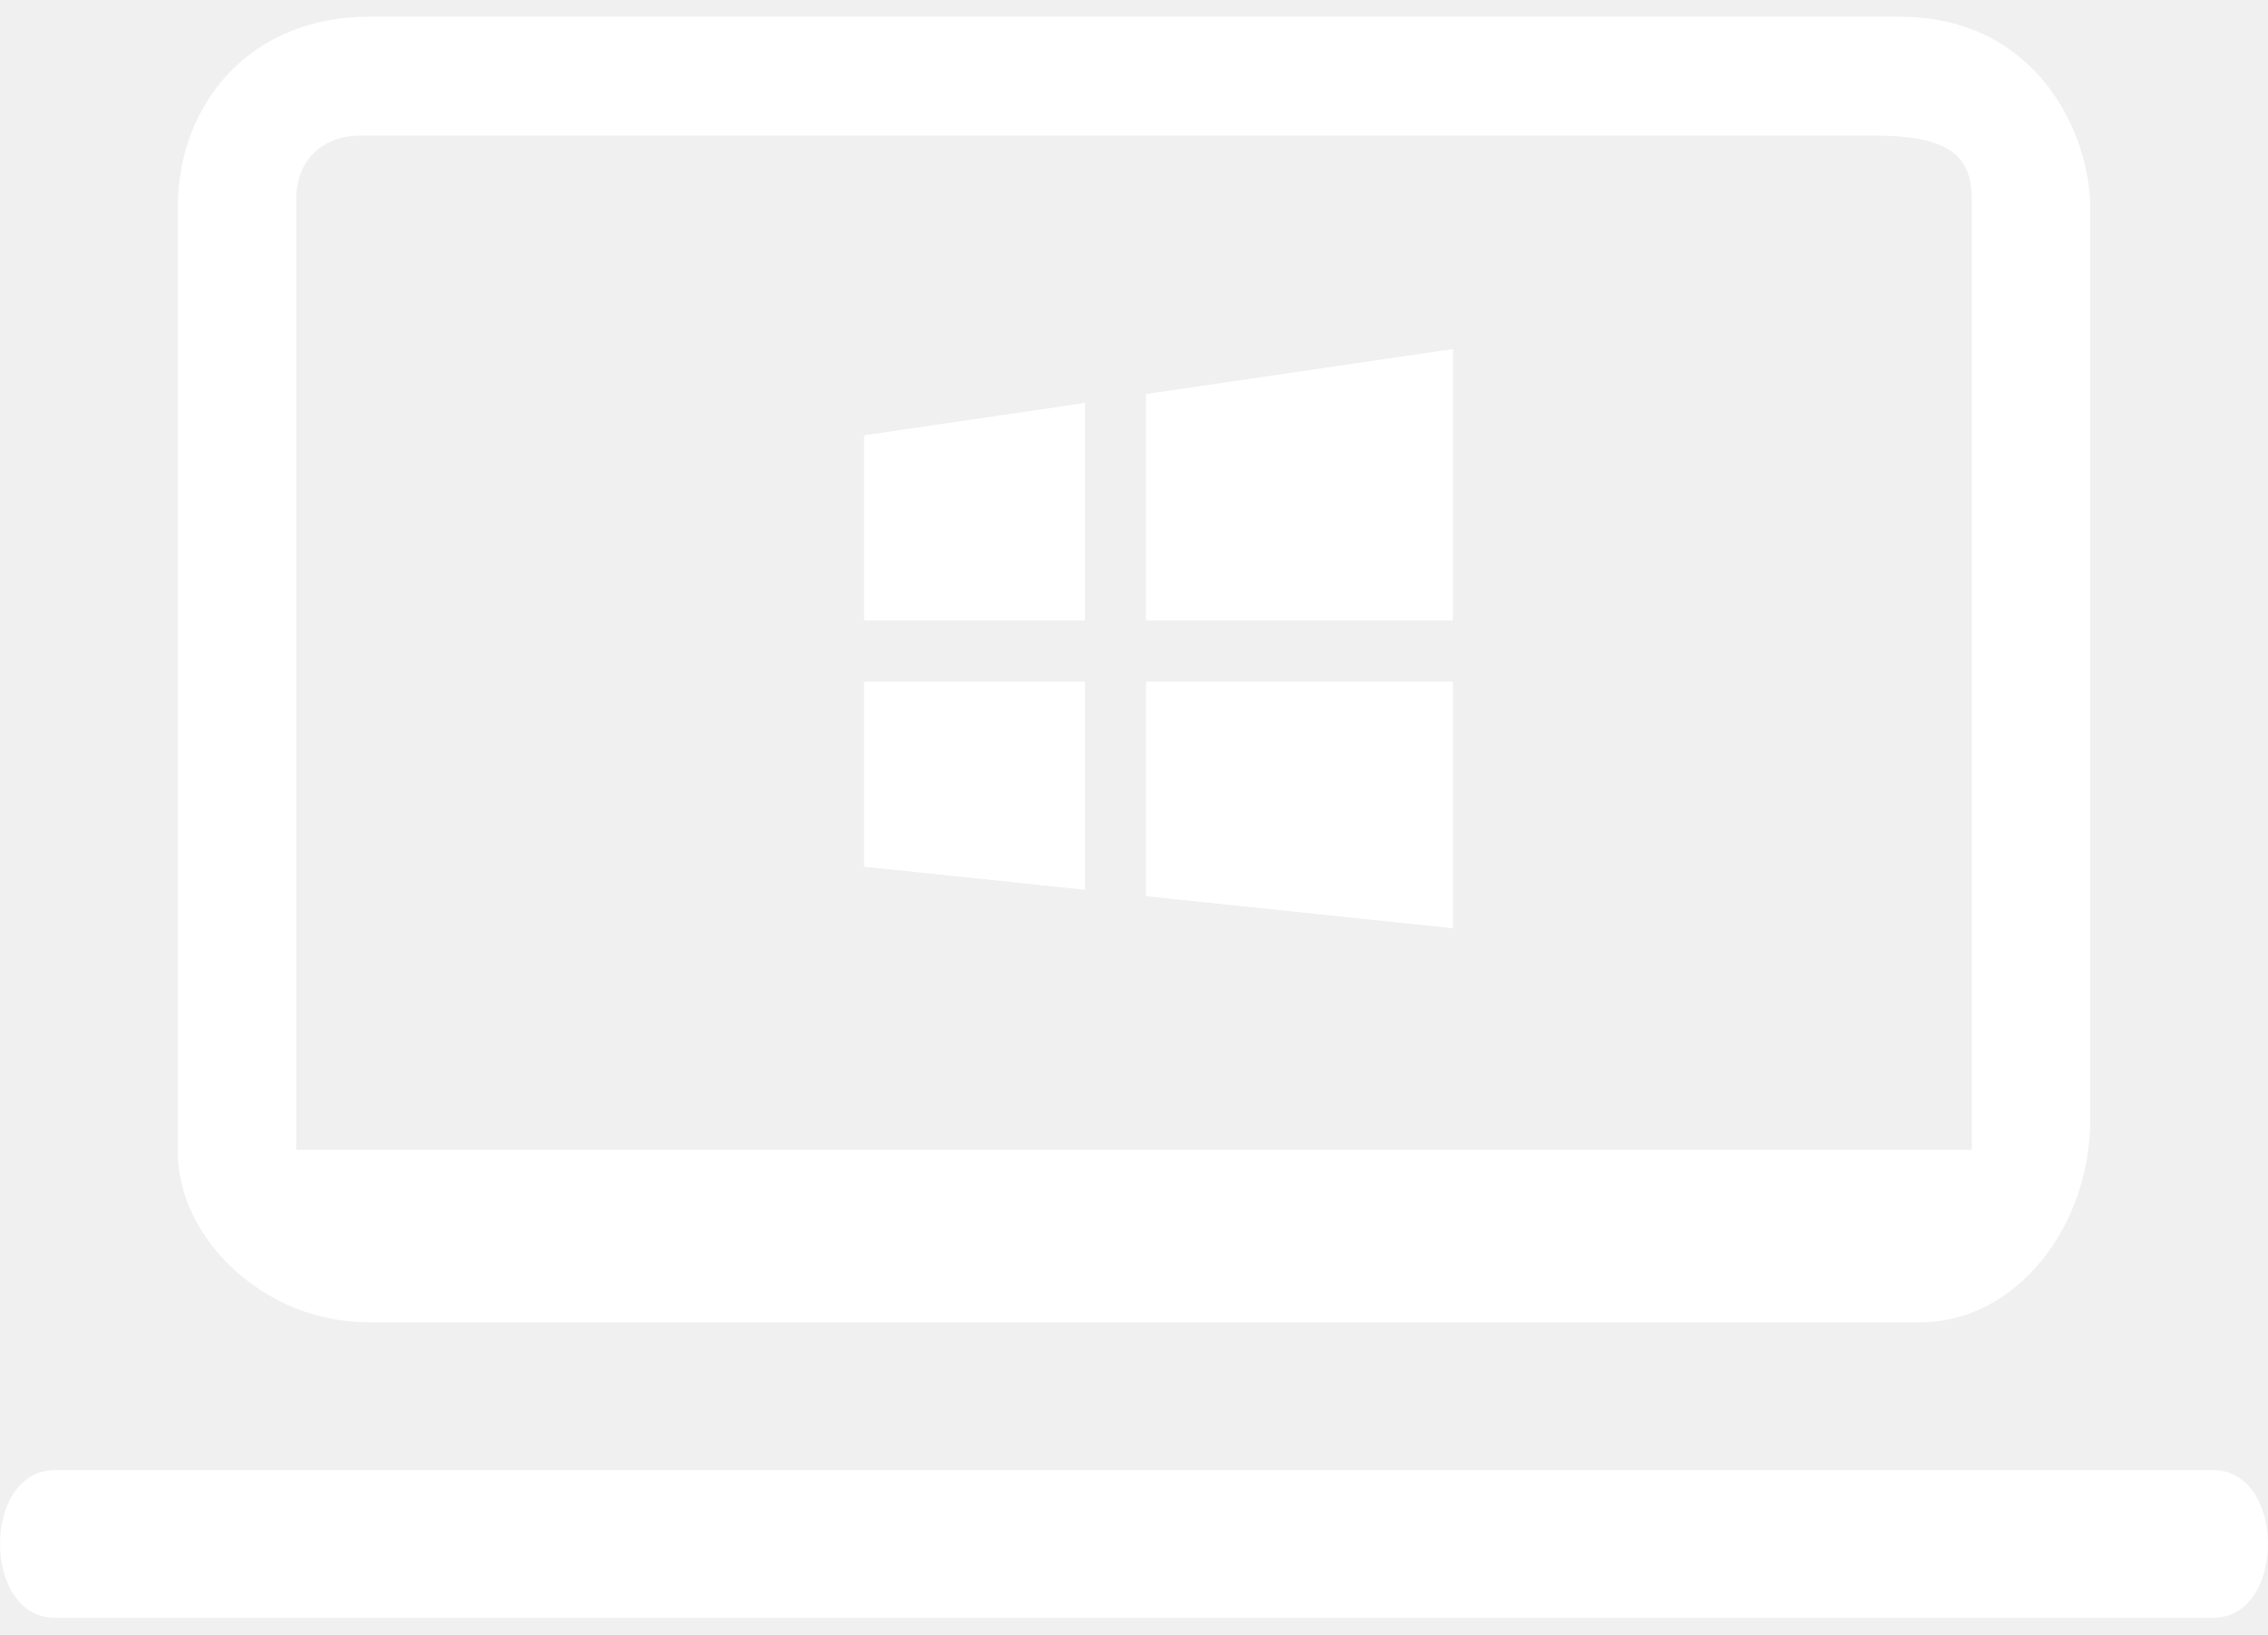
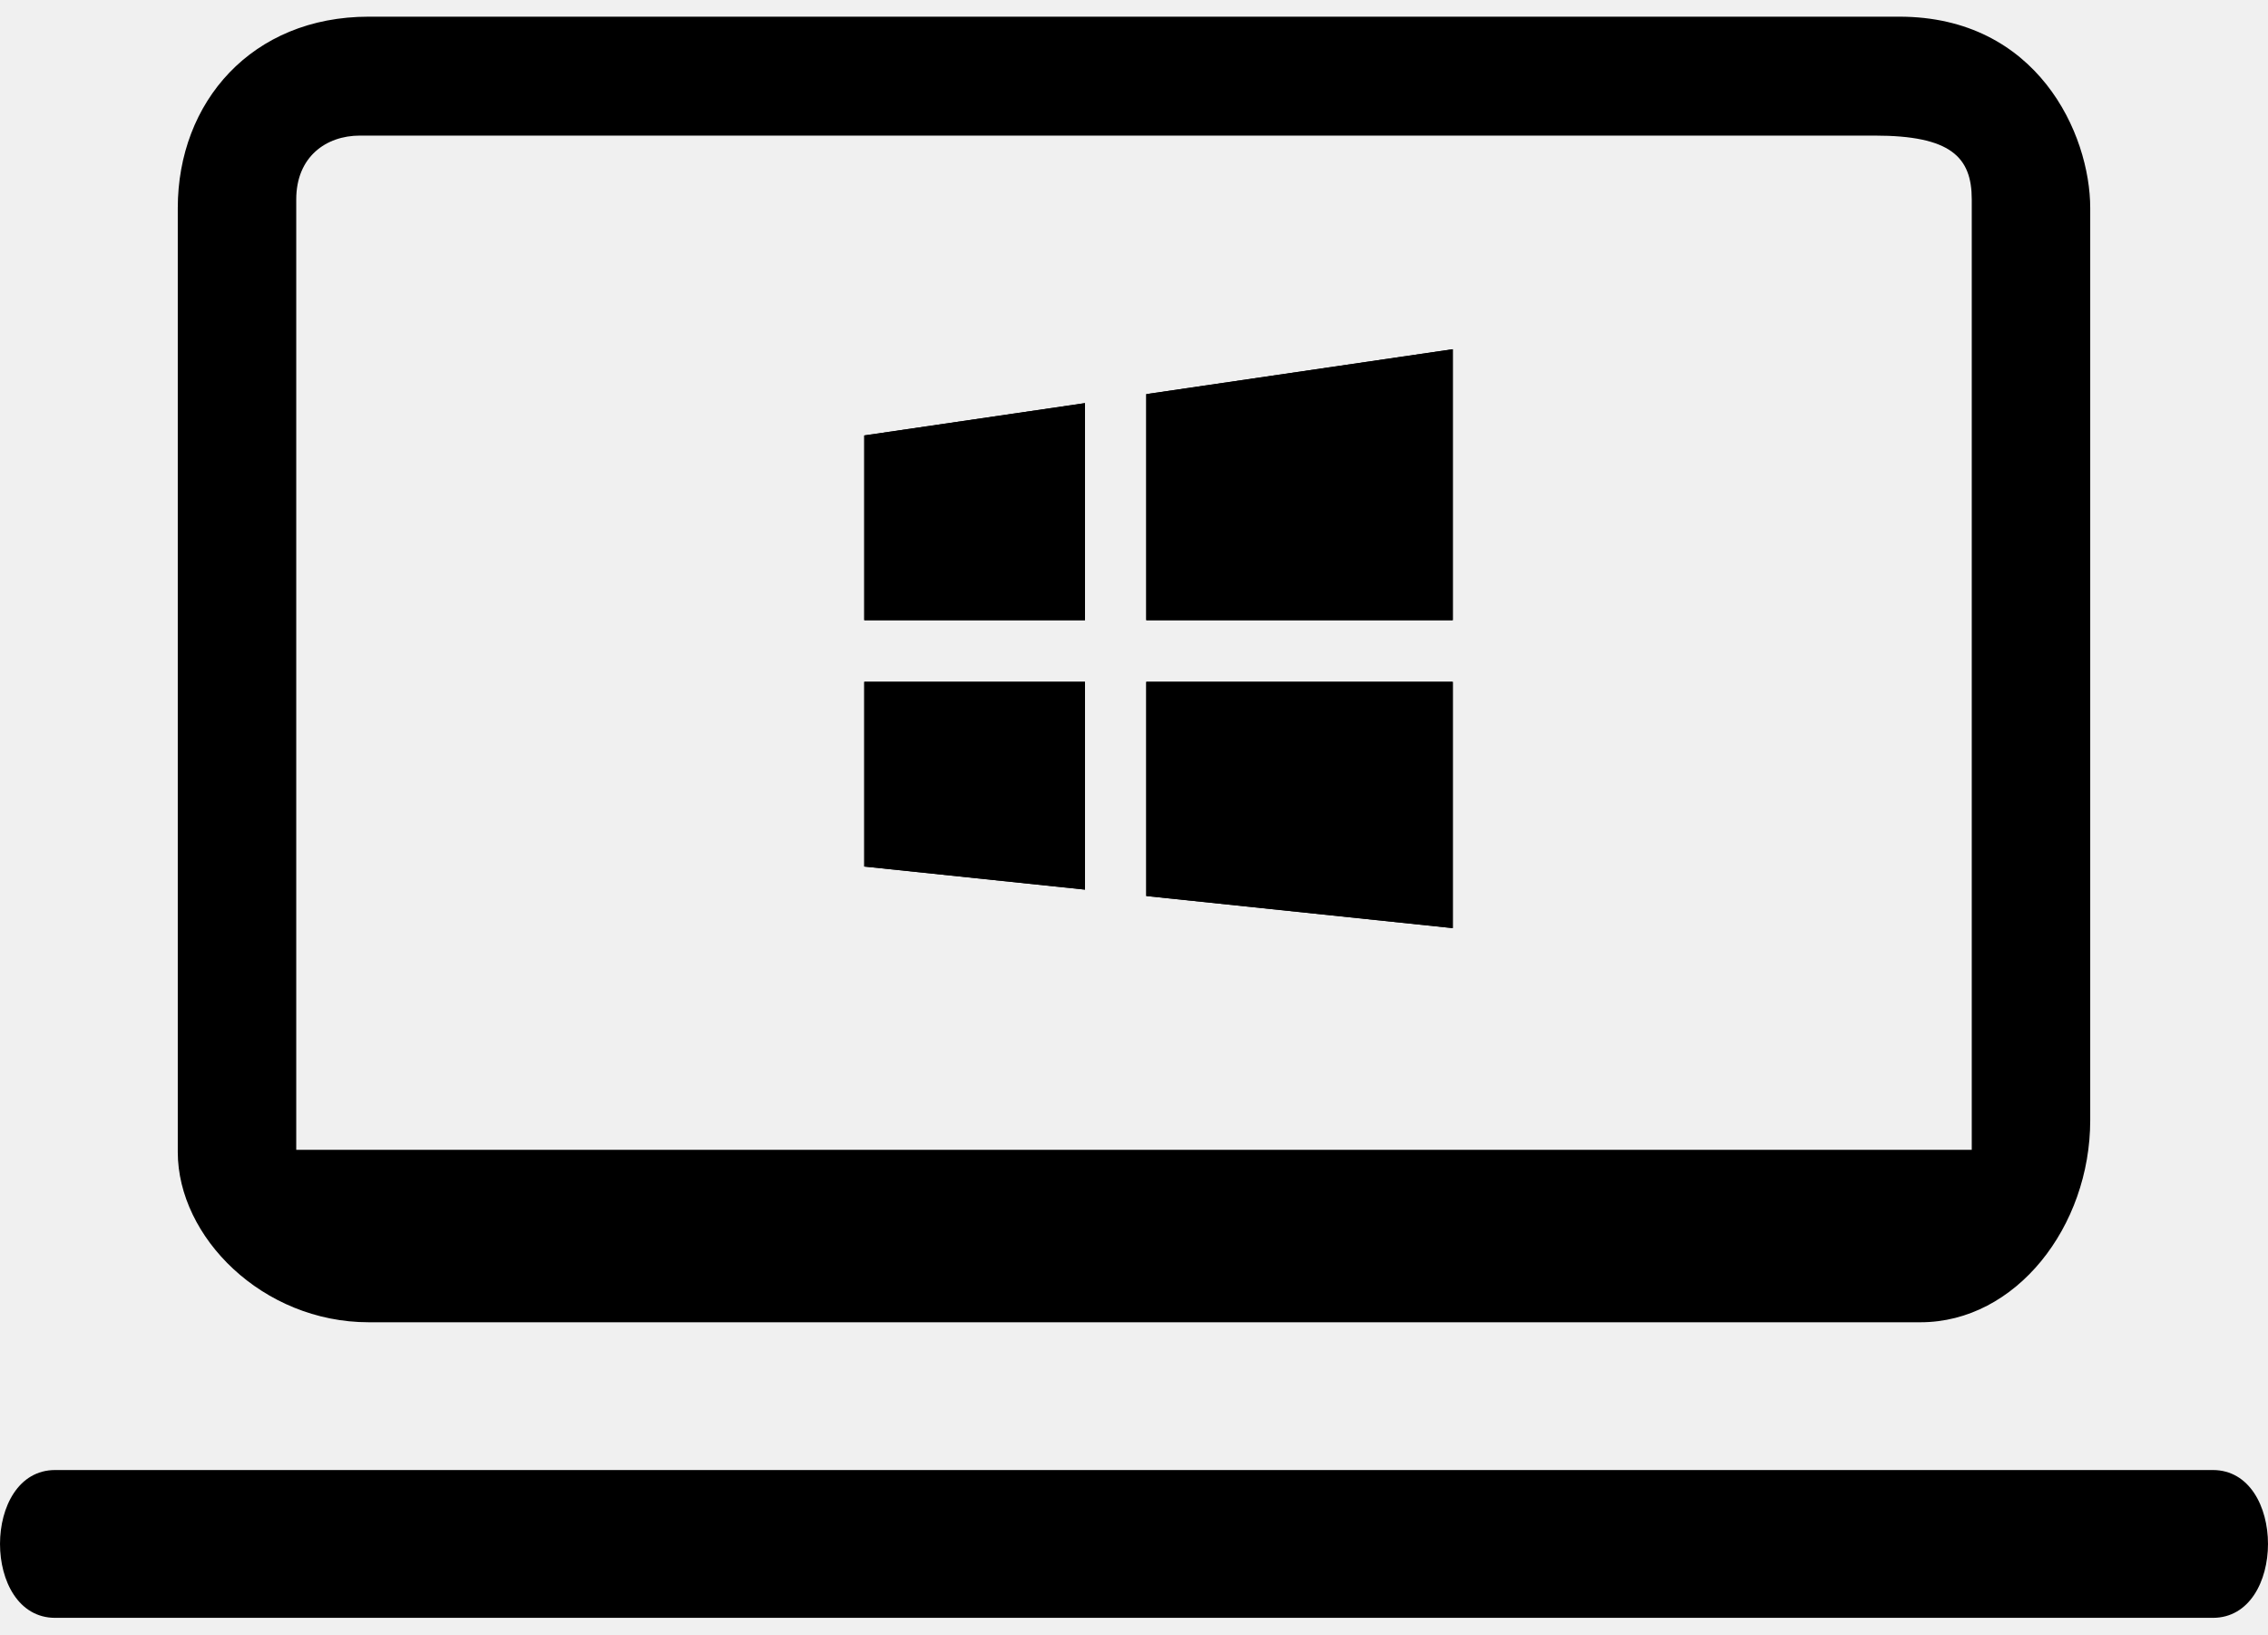
<svg xmlns="http://www.w3.org/2000/svg" width="68" height="49" viewBox="0 0 68 49" fill="none">
-   <path d="M1.654 44.069C-0.551 44.069 -0.551 48.5 1.654 48.5H66.346C68.551 48.5 68.551 44.069 66.346 44.069H1.654Z" fill="white" />
-   <path d="M25.913 13.054V18.592H32.53V12.085L25.913 13.054Z" fill="white" />
-   <path d="M43.557 10.469L34.368 11.815V18.592H43.557V10.469Z" fill="white" />
-   <path d="M43.557 27.823V20.439H34.368V26.861L43.557 27.823Z" fill="white" />
-   <path d="M25.913 25.977L32.53 26.669V20.439H25.913V25.977Z" fill="white" />
-   <path fill-rule="evenodd" clip-rule="evenodd" d="M5.33 6.24C5.33 3.051 7.556 0.5 11.055 0.5H56.945C61.08 0.5 62.67 4.008 62.67 6.24V33.58C62.67 36.769 60.444 39.639 57.581 39.639H11.055C7.874 39.639 5.33 37.087 5.33 34.536V6.24ZM8.882 5.978C8.882 4.703 9.773 4.065 10.79 4.065H56.209C58.482 4.065 59.118 4.703 59.118 5.978V34.469H8.882V5.978ZM25.913 18.592V13.054L32.53 12.085V18.592H25.913ZM25.913 20.439V25.977L32.53 26.669V20.439H25.913ZM34.368 26.861L43.557 27.823V20.439H34.368V26.861ZM43.557 18.592V10.469L34.368 11.815V18.592H43.557Z" fill="white" />
+   <path d="M1.654 44.069C-0.551 44.069 -0.551 48.5 1.654 48.5H66.346C68.551 48.5 68.551 44.069 66.346 44.069H1.654Z" fill="currentColor" />
+   <path d="M25.913 13.054V18.592H32.53V12.085L25.913 13.054Z" fill="currentColor" />
+   <path d="M43.557 10.469L34.368 11.815V18.592H43.557V10.469Z" fill="currentColor" />
+   <path d="M43.557 27.823V20.439H34.368V26.861L43.557 27.823Z" fill="currentColor" />
+   <path d="M25.913 25.977L32.53 26.669V20.439H25.913V25.977Z" fill="currentColor" />
+   <path fill-rule="evenodd" clip-rule="evenodd" d="M5.33 6.24C5.33 3.051 7.556 0.5 11.055 0.5H56.945C61.08 0.5 62.67 4.008 62.67 6.24V33.58C62.67 36.769 60.444 39.639 57.581 39.639H11.055C7.874 39.639 5.33 37.087 5.33 34.536V6.24ZM8.882 5.978C8.882 4.703 9.773 4.065 10.79 4.065H56.209C58.482 4.065 59.118 4.703 59.118 5.978V34.469H8.882V5.978ZM25.913 18.592V13.054L32.53 12.085V18.592H25.913ZM25.913 20.439V25.977L32.53 26.669V20.439H25.913ZM34.368 26.861L43.557 27.823V20.439H34.368V26.861ZM43.557 18.592V10.469L34.368 11.815V18.592H43.557Z" fill="currentColor" />
</svg>
